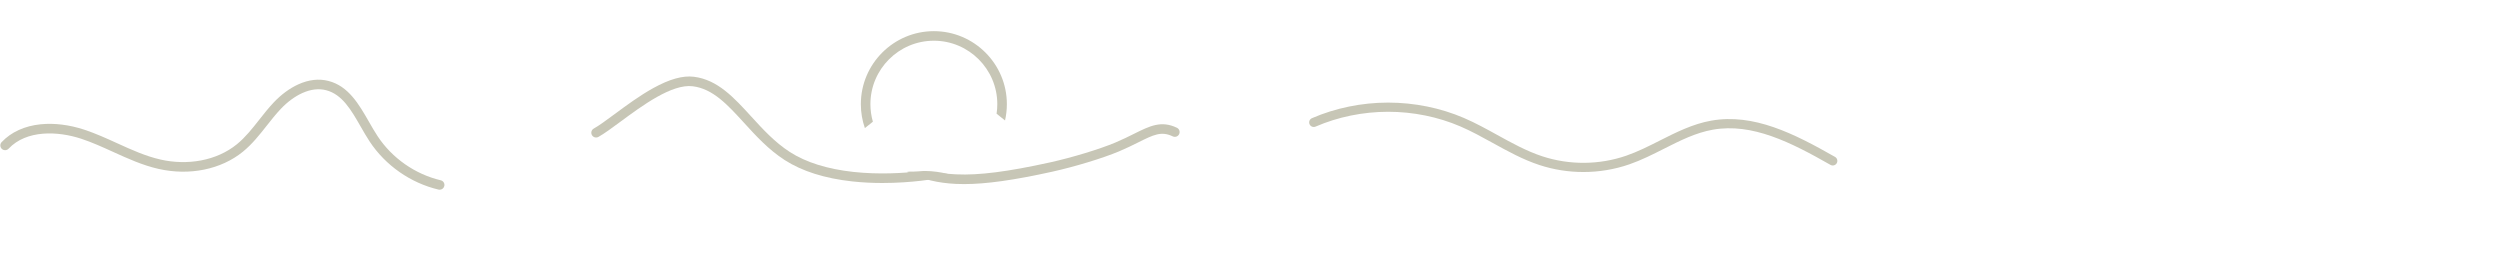
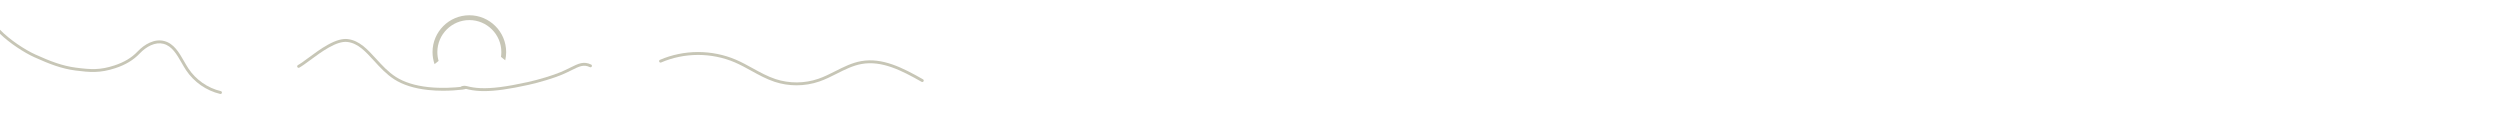
- <svg xmlns="http://www.w3.org/2000/svg" width="6536" height="720" viewBox="0 0 6536 720" fill="none">
-   <path d="M1149.45 496.04C1148.5 496.04 1147.53 495.93 1146.57 495.7C1073.5 478.46 1007.86 432.65 966.459 370.03C958.219 357.57 950.479 344.06 942.999 331C918.169 287.67 894.709 246.73 852.599 235.86C833.239 230.86 812.289 233.37 790.309 243.31C770.849 252.11 751.389 266.44 734.029 284.77C721.099 298.41 709.049 313.72 697.389 328.52C678.709 352.24 659.399 376.76 635.119 396.54C577.979 443.1 495.499 459.94 414.479 441.58C372.669 432.11 333.499 414.29 295.609 397.06C268.499 384.73 240.459 371.98 212.119 362.66C151.219 342.65 69.419 338.99 22.459 388.73C17.719 393.75 9.809 393.98 4.789 389.24C-0.231 384.5 -0.461 376.59 4.279 371.57C29.119 345.26 64.399 329.13 106.319 324.92C141.929 321.35 181.209 326.19 219.919 338.91C249.569 348.65 278.229 361.69 305.959 374.3C344.389 391.78 380.689 408.29 419.999 417.19C454.899 425.1 491.369 425.88 525.459 419.46C561.139 412.74 593.589 398.11 619.319 377.14C641.449 359.1 659.079 336.72 677.739 313.03C689.749 297.78 702.159 282.02 715.879 267.55C735.449 246.9 757.619 230.63 779.999 220.51C807.299 208.16 833.829 205.18 858.839 211.63C911.149 225.14 938.369 272.62 964.689 318.55C972.309 331.85 979.519 344.42 987.319 356.22C1025.24 413.59 1085.38 455.55 1152.32 471.35C1159.04 472.94 1163.2 479.67 1161.62 486.39C1160.26 492.14 1155.13 496.02 1149.46 496.02L1149.45 496.04Z" fill="#C7C6B6" />
-   <path d="M2520.44 481.27C2513.09 481.27 2505.99 481.11 2499.09 480.78C2452.86 478.59 2413.36 469.37 2373.15 450.84C2360.54 445.03 2439.78 451.85 2492.71 455.38C2495.21 455.55 2497.74 455.69 2500.28 455.81C2559.13 458.6 2634.66 448.96 2745.19 424.57C2802.98 411.82 2874.75 390.02 2915.85 372.73C2934.68 364.81 2950.64 356.86 2964.73 349.85C3006.08 329.27 3035.96 314.39 3076.89 334.01C3083.12 336.99 3085.74 344.46 3082.76 350.68C3079.78 356.91 3072.31 359.53 3066.09 356.55C3036.17 342.21 3016.02 352.24 2975.88 372.23C2961.46 379.41 2945.12 387.54 2925.55 395.77C2883.24 413.56 2809.65 435.94 2750.58 448.98C2650.53 471.06 2578.19 481.27 2520.44 481.27Z" fill="#C7C6B6" />
-   <path d="M2307.21 478.44C2282.11 478.44 2255.32 477.28 2228.03 474.29C2156.21 466.42 2096.83 447.641 2051.54 418.471C2009.31 391.271 1976.84 355.72 1945.44 321.33C1901.73 273.47 1863.98 232.13 1811.09 225.52C1756.78 218.74 1678.97 276.19 1622.14 318.15C1599.47 334.89 1579.9 349.34 1564.52 357.93C1558.49 361.3 1550.88 359.14 1547.51 353.11C1544.14 347.08 1546.3 339.47 1552.33 336.1C1566.32 328.28 1585.31 314.27 1607.29 298.03C1637.8 275.5 1672.37 249.97 1707.72 230.4C1750.36 206.79 1785.18 197.08 1814.19 200.7C1876.22 208.45 1918.81 255.09 1963.9 304.46C1994.23 337.67 2025.58 372.001 2065.08 397.441C2107.08 424.491 2162.82 441.98 2230.75 449.43C2298.23 456.82 2362.72 452.591 2404.94 447.751C2440.48 443.671 2495.02 457.62 2488.29 459.17C2471.81 462.96 2444.47 468.37 2407.79 472.59C2381.31 475.63 2346.3 478.43 2307.2 478.43L2307.21 478.44Z" fill="#C7C6B6" />
-   <path d="M4139.51 449.72C4100.6 449.72 4061.69 443.62 4024.57 431.4C3981.5 417.23 3941.56 395.19 3902.93 373.87C3875.4 358.68 3846.92 342.96 3817.9 330.49C3759.65 305.45 3694.43 292.22 3629.27 292.22C3629.05 292.22 3628.85 292.22 3628.63 292.22C3563.25 292.31 3497.84 305.71 3439.46 330.99C3433.37 333.62 3426.31 330.83 3423.68 324.75C3421.05 318.67 3423.84 311.6 3429.92 308.97C3491.28 282.4 3559.98 268.31 3628.6 268.22C3628.82 268.22 3629.05 268.22 3629.27 268.22C3697.67 268.22 3766.16 282.12 3827.38 308.44C3857.49 321.38 3886.48 337.38 3914.53 352.86C3952.19 373.64 3991.13 395.13 4032.07 408.6C4103.06 431.96 4181.07 431.4 4251.72 407.01C4281.56 396.71 4310.8 381.94 4339.07 367.66C4381.57 346.19 4425.52 323.99 4473.86 315.42C4584.64 295.78 4690.16 349.05 4797.51 410.21C4803.27 413.49 4805.28 420.82 4802 426.58C4798.72 432.34 4791.39 434.35 4785.63 431.07C4682.26 372.18 4580.95 320.82 4478.05 339.06C4433.19 347.01 4392.73 367.45 4349.9 389.09C4320.91 403.73 4290.94 418.87 4259.56 429.71C4220.92 443.05 4180.21 449.73 4139.51 449.73V449.72Z" fill="#C7C6B6" />
-   <path d="M2441.47 106.46C2532.93 106.46 2607.34 180.87 2607.34 272.33C2607.34 280.81 2606.69 289.14 2605.46 297.29L2627.54 314.94C2630.68 301.23 2632.34 286.97 2632.34 272.33C2632.34 167.09 2546.72 81.46 2441.47 81.46C2336.22 81.46 2250.6 167.08 2250.6 272.33C2250.6 294.23 2254.32 315.28 2261.14 334.89L2282.05 318.18C2277.86 303.61 2275.6 288.23 2275.6 272.34C2275.6 180.88 2350.01 106.47 2441.47 106.47V106.46Z" fill="#C7C6B6" />
+ <svg xmlns="http://www.w3.org/2000/svg" width="12960" height="720" viewBox="0 0 12960 720" fill="none">
+   <path d="M1144.78 472.393C1076.62 456.313 1015.38 413.573 976.76 355.153C968.87 343.223 961.3 330.003 953.97 317.213C928.17 272.193 901.49 225.633 851.21 212.653C827.33 206.483 801.91 209.373 775.68 221.243C753.89 231.103 732.26 246.983 713.13 267.163C682.83 299.133 643.48 322.733 592.83 339.283C519.27 363.333 473.4 361.063 393.13 350.653C323.84 341.673 261.55 317.963 183.5 282.623C128.09 257.533 48.55 204.723 0 154.133V175.323C50.33 223.863 124.54 272.393 177.31 296.283C256.62 332.193 320.06 356.303 391.2 365.523C466.77 375.323 518.36 379.403 597.49 353.533C650.56 336.183 691.95 311.303 724.01 277.473C741.81 258.683 761.82 243.963 781.86 234.903C804.9 224.483 826.98 221.883 847.46 227.163C891.61 238.563 916.7 282.333 940.95 324.653C948.4 337.643 956.09 351.073 964.24 363.403C1004.94 424.983 1069.49 470.013 1141.33 486.973C1141.91 487.113 1142.49 487.173 1143.06 487.173C1146.46 487.173 1149.54 484.843 1150.35 481.393C1151.3 477.363 1148.8 473.323 1144.77 472.373L1144.78 472.393Z" fill="#C7C6B6" />
+   <path d="M2510.07 472.28C2502.8 472.28 2495.77 472.12 2488.94 471.79C2460.92 470.46 2435.41 466.51 2410.7 459.42C2402.46 457.06 2393.57 461.01 2383.27 459.66C2378.59 459.05 2391.3 438.73 2420.08 446.42C2442.09 452.3 2464.85 455.63 2489.66 456.8C2548.97 459.61 2624.91 449.94 2735.89 425.45C2793.94 412.64 2866.07 390.72 2907.42 373.34C2926.4 365.36 2942.44 357.38 2956.59 350.33C2998.17 329.63 3025.64 315.96 3064.36 334.52C3068.1 336.31 3069.67 340.79 3067.88 344.52C3066.09 348.26 3061.61 349.83 3057.88 348.04C3025.76 332.65 3003.57 343.7 2963.28 363.75C2948.93 370.89 2932.66 378.99 2913.24 387.16C2871.17 404.85 2797.95 427.11 2739.13 440.09C2639.44 462.09 2567.45 472.26 2510.09 472.26L2510.07 472.28Z" fill="#C7C6B6" />
+   <path d="M2296.83 470.46C2271.89 470.46 2245.29 469.31 2218.19 466.34C2147.15 458.56 2088.5 440.03 2043.87 411.29C2002.19 384.44 1969.94 349.13 1938.75 314.98C1894.37 266.39 1856.04 224.42 1801.33 217.58C1745.04 210.55 1666.29 268.69 1608.79 311.15C1586.26 327.78 1566.81 342.15 1551.71 350.59C1548.09 352.61 1543.52 351.32 1541.5 347.7C1539.48 344.08 1540.77 339.51 1544.39 337.49C1558.66 329.52 1577.76 315.41 1599.88 299.08C1630.26 276.64 1664.7 251.22 1699.76 231.8C1741.44 208.72 1775.27 199.2 1803.19 202.69C1863.39 210.22 1905.38 256.19 1949.83 304.86C1980.37 338.3 2011.95 372.88 2052 398.67C2094.66 426.15 2151.13 443.89 2219.84 451.42C2287.78 458.86 2352.67 454.61 2395.14 449.73C2430.9 445.62 2433.3 460.44 2396.85 464.63C2370.52 467.65 2335.7 470.44 2296.84 470.44L2296.83 470.46Z" fill="#C7C6B6" />
+   <path d="M4129.13 442.24C4090.69 442.24 4052.27 436.21 4015.6 424.15C3972.93 410.11 3933.18 388.17 3894.73 366.96C3867.1 351.71 3838.53 335.95 3809.3 323.38C3750.49 298.1 3684.66 284.74 3618.89 284.74C3618.67 284.74 3618.46 284.74 3618.24 284.74C3552.26 284.83 3486.22 298.36 3427.29 323.88C3423.49 325.53 3419.07 323.78 3417.43 319.98C3415.78 316.18 3417.53 311.76 3421.33 310.12C3482.13 283.79 3550.21 269.83 3618.22 269.74C3618.44 269.74 3618.66 269.74 3618.88 269.74C3686.67 269.74 3754.55 283.52 3815.22 309.59C3845.12 322.44 3874.02 338.39 3901.97 353.81C3939.81 374.69 3978.94 396.28 4020.28 409.89C4092.2 433.56 4171.23 432.99 4242.81 408.28C4272.94 397.88 4302.31 383.04 4330.72 368.69C4372.93 347.37 4416.58 325.32 4464.26 316.87C4573.56 297.49 4678.3 350.4 4784.89 411.14C4788.49 413.19 4789.74 417.77 4787.69 421.37C4785.64 424.97 4781.06 426.22 4777.46 424.17C4673.34 364.85 4571.24 313.14 4466.87 331.64C4421.36 339.71 4378.72 361.25 4337.48 382.08C4308.63 396.66 4278.79 411.73 4247.7 422.46C4209.53 435.63 4169.32 442.23 4129.12 442.23L4129.13 442.24Z" fill="#C7C6B6" />
+   <path d="M2433.1 104.098C2524.56 104.098 2598.97 178.508 2598.97 269.968C2598.97 278.448 2598.32 286.778 2597.09 294.928L2619.17 312.578C2622.31 298.868 2623.97 284.608 2623.97 269.968C2623.96 164.718 2538.34 79.098 2433.1 79.098C2327.86 79.098 2242.23 164.718 2242.23 269.968C2242.23 291.868 2245.95 312.918 2252.77 332.528L2273.68 315.818C2269.49 301.248 2267.23 285.868 2267.23 269.978C2267.23 178.508 2341.64 104.098 2433.1 104.098Z" fill="#C7C6B6" />
</svg>
